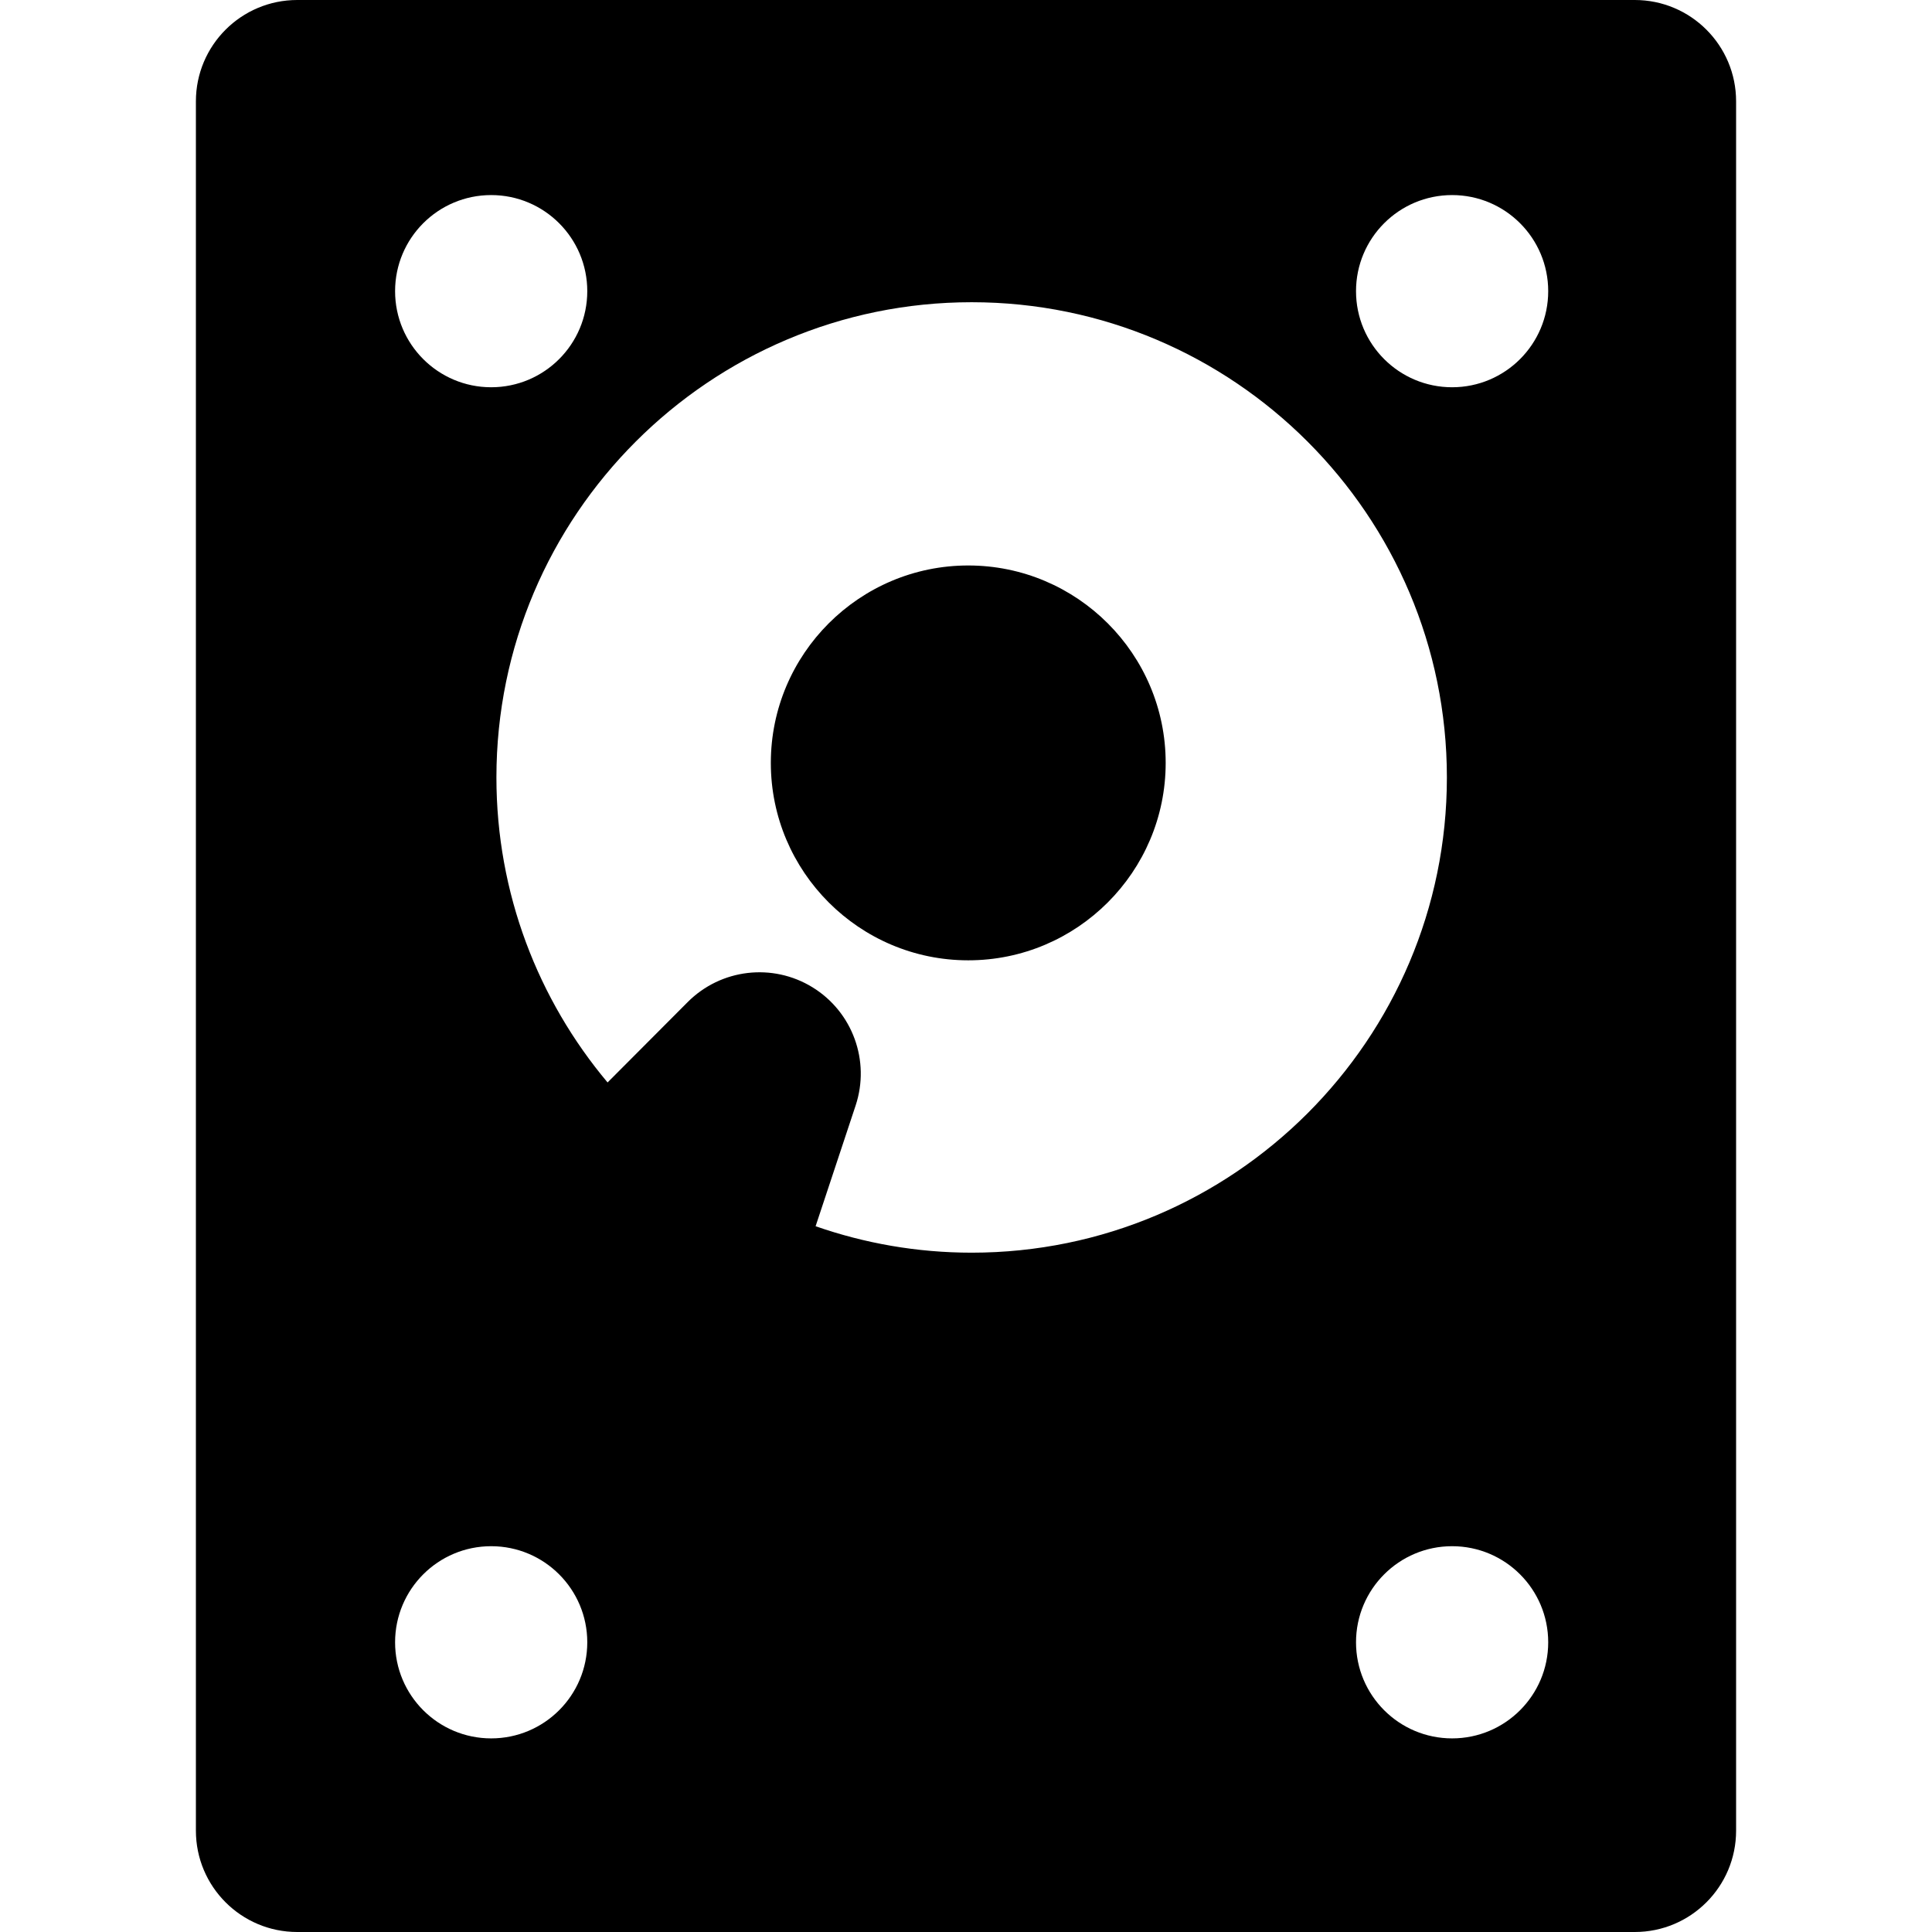
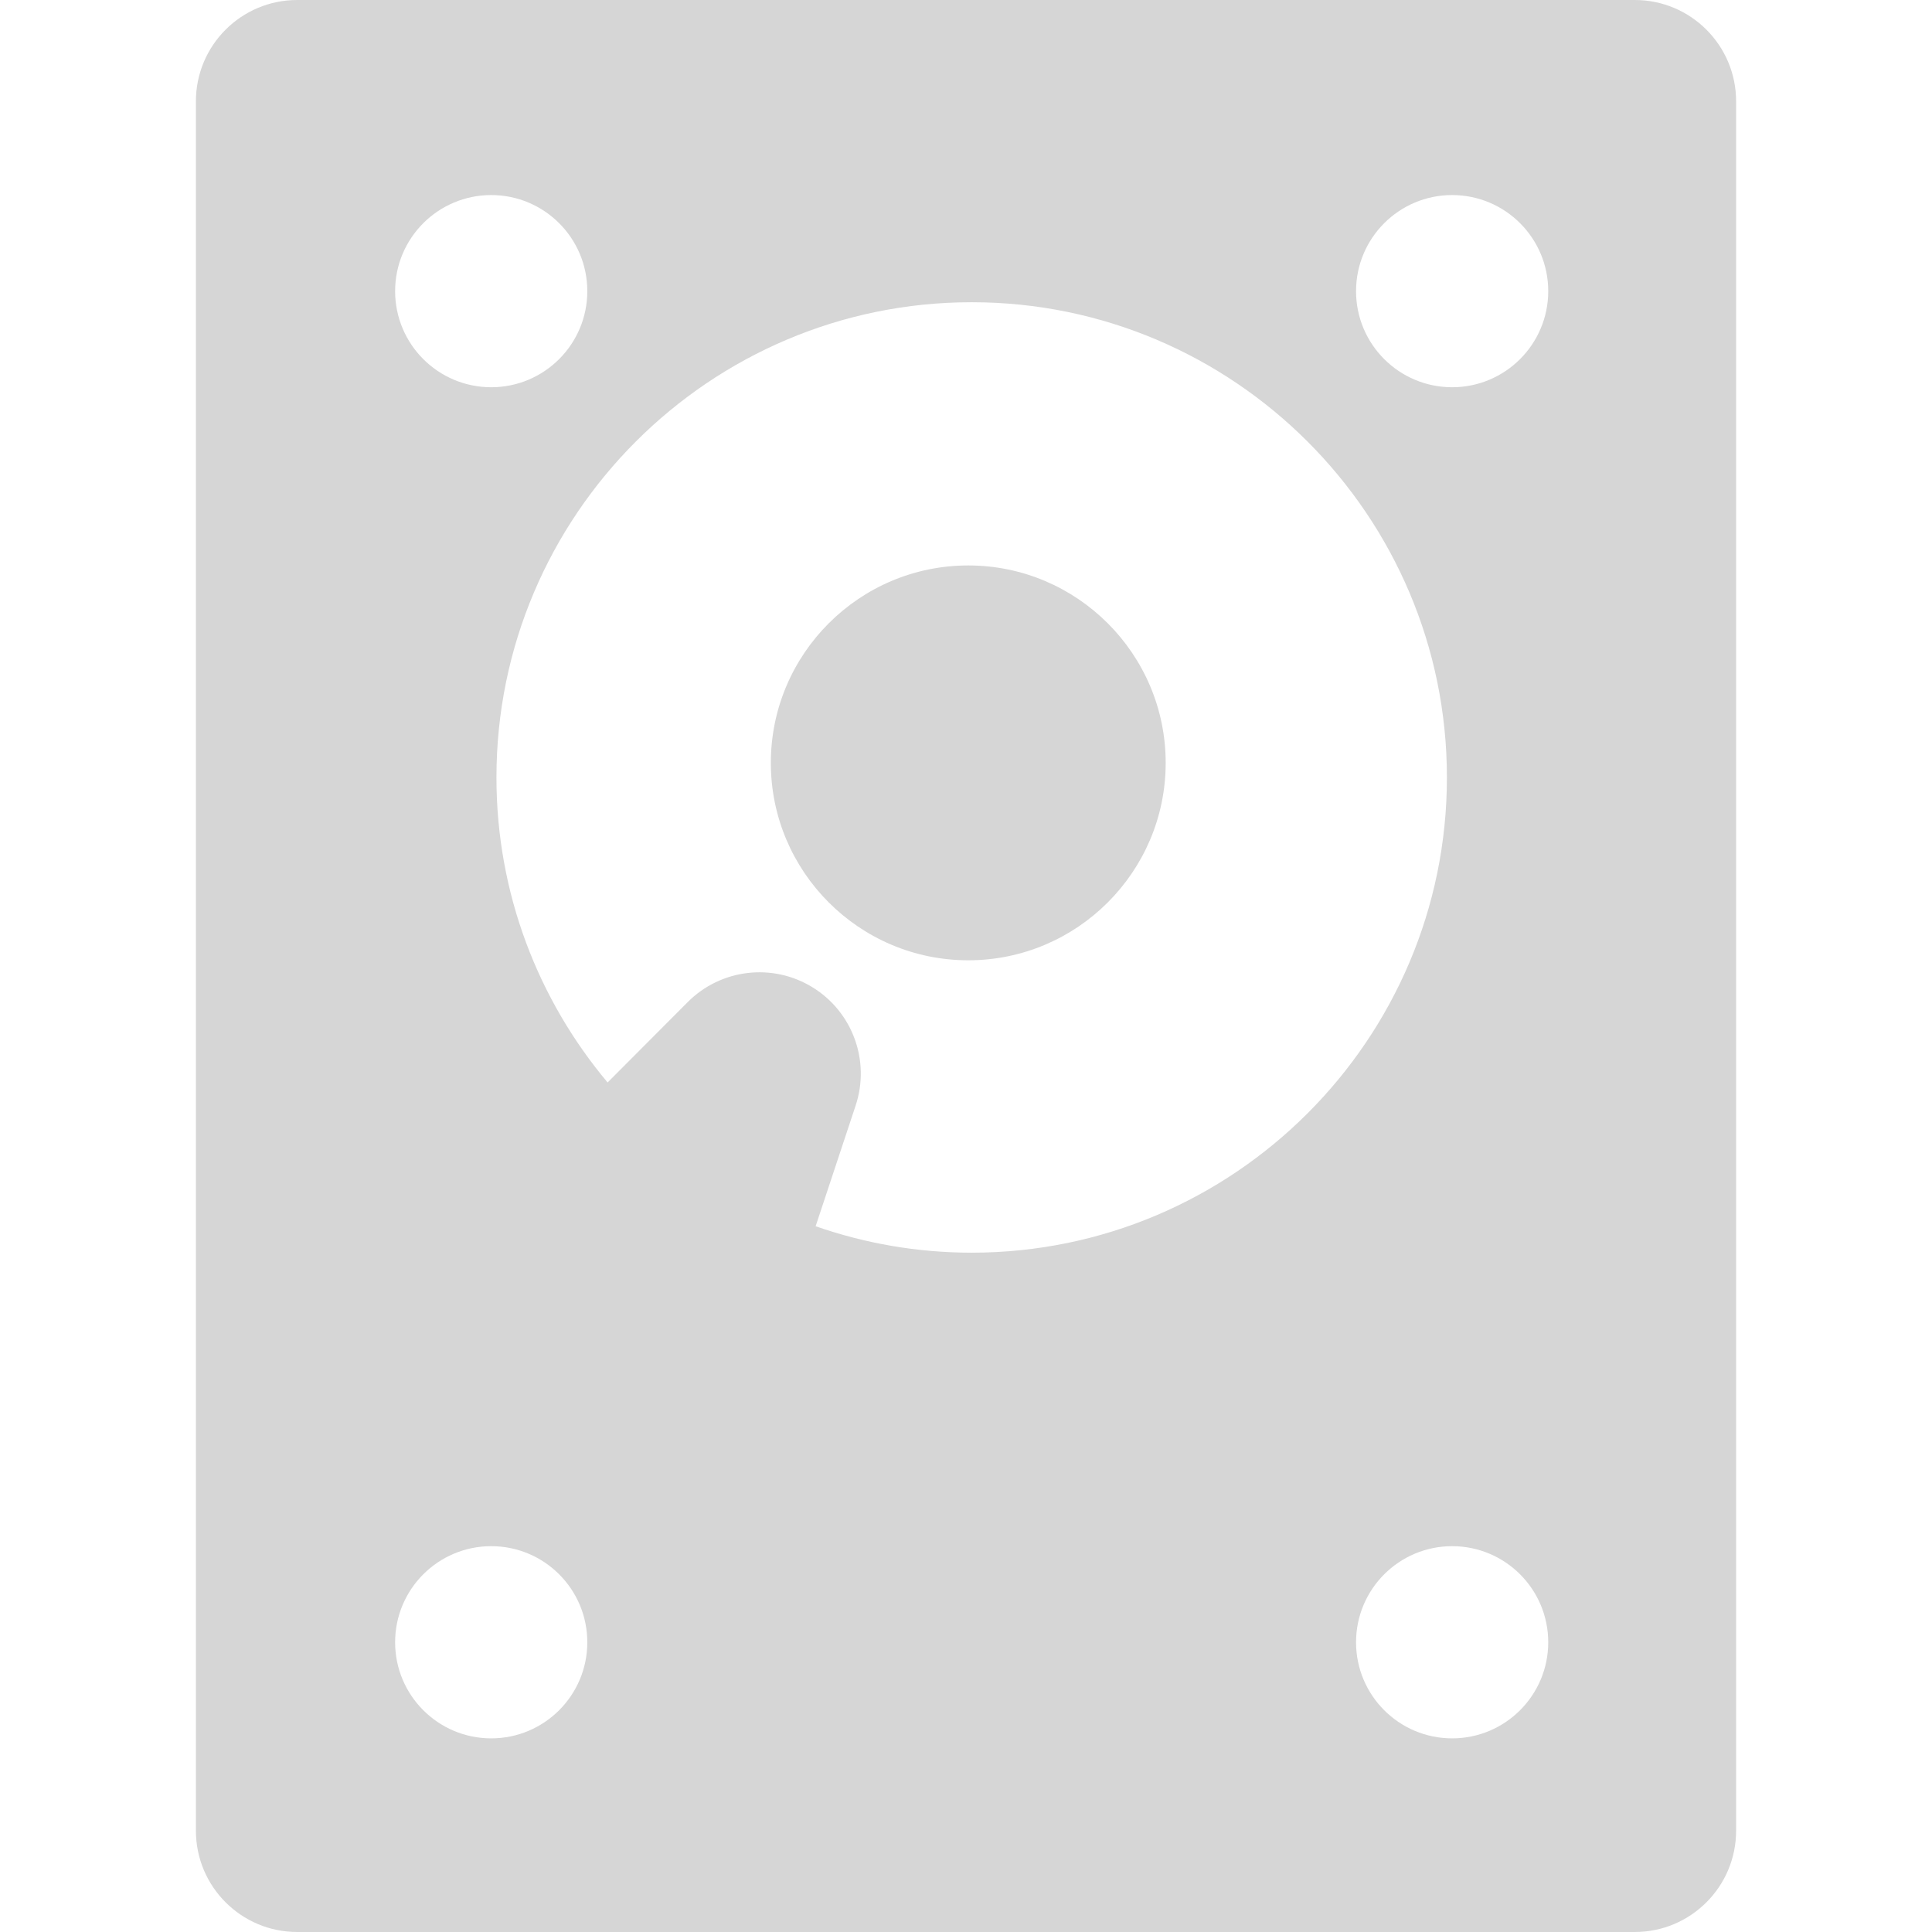
- <svg xmlns="http://www.w3.org/2000/svg" version="1.1" x="0" y="0" viewBox="0 0 286 286" style="enable-background:new 0 0 286 286;" xml:space="preserve">
-   <path d="M172.559,112.934c0,16.114-13.11,29.225-29.226,29.225c-16.114,0-29.225-13.11-29.225-29.225s13.11-29.225,29.225-29.225 C159.448,83.709,172.559,96.819,172.559,112.934z M257,271c0,8.284-6.716,15-15,15H44c-8.284,0-15-6.716-15-15V15 c0-8.284,6.716-15,15-15h198c8.284,0,15,6.716,15,15V271z M58.486,43.102c0,7.856,6.369,14.225,14.225,14.225 c7.856,0,14.225-6.369,14.225-14.225s-6.369-14.225-14.225-14.225C64.855,28.877,58.486,35.246,58.486,43.102z M86.936,243.114 c0-7.856-6.369-14.225-14.225-14.225c-7.856,0-14.225,6.369-14.225,14.225c0,7.856,6.369,14.225,14.225,14.225 C80.568,257.339,86.936,250.97,86.936,243.114z M214.187,115.089c0-38.791-31.56-70.35-70.351-70.35s-70.35,31.559-70.35,70.35 c0,17.174,6.194,32.923,16.455,45.151l11.858-11.897c4.913-4.929,12.566-5.832,18.489-2.184c5.924,3.647,8.562,10.89,6.373,17.493 l-5.925,17.871c7.24,2.525,15.008,3.915,23.099,3.915C182.627,185.438,214.187,153.88,214.187,115.089z M229.186,243.114 c0-7.856-6.369-14.225-14.225-14.225c-7.856,0-14.225,6.369-14.225,14.225c0,7.856,6.369,14.225,14.225,14.225 C222.817,257.339,229.186,250.97,229.186,243.114z M229.186,43.102c0-7.856-6.369-14.225-14.225-14.225 c-7.856,0-14.225,6.369-14.225,14.225s6.369,14.225,14.225,14.225C222.817,57.327,229.186,50.958,229.186,43.102z" />
+ <svg xmlns="http://www.w3.org/2000/svg" enable-background="new 0 0 286 286" version="1.1" viewBox="0 0 286 286" xml:space="preserve">
+   <path d="m172.56 112.93c0 16.114-13.11 29.225-29.226 29.225-16.114 0-29.225-13.11-29.225-29.225s13.11-29.225 29.225-29.225 29.226 13.11 29.226 29.225zm84.441 158.07c0 8.284-6.716 15-15 15h-198c-8.284 0-15-6.716-15-15v-256c0-8.284 6.716-15 15-15h198c8.284 0 15 6.716 15 15v256zm-198.51-227.9c0 7.856 6.369 14.225 14.225 14.225s14.225-6.369 14.225-14.225-6.369-14.225-14.225-14.225-14.225 6.369-14.225 14.225zm28.45 200.01c0-7.856-6.369-14.225-14.225-14.225s-14.225 6.369-14.225 14.225 6.369 14.225 14.225 14.225c7.857 0 14.225-6.369 14.225-14.225zm127.25-128.02c0-38.791-31.56-70.35-70.351-70.35s-70.35 31.559-70.35 70.35c0 17.174 6.194 32.923 16.455 45.151l11.858-11.897c4.913-4.929 12.566-5.832 18.489-2.184 5.924 3.647 8.562 10.89 6.373 17.493l-5.925 17.871c7.24 2.525 15.008 3.915 23.099 3.915 38.792 0 70.352-31.558 70.352-70.349zm14.999 128.02c0-7.856-6.369-14.225-14.225-14.225s-14.225 6.369-14.225 14.225 6.369 14.225 14.225 14.225 14.225-6.369 14.225-14.225zm0-200.01c0-7.856-6.369-14.225-14.225-14.225s-14.225 6.369-14.225 14.225 6.369 14.225 14.225 14.225 14.225-6.369 14.225-14.225z" fill="#d6d6d6" />
</svg>
